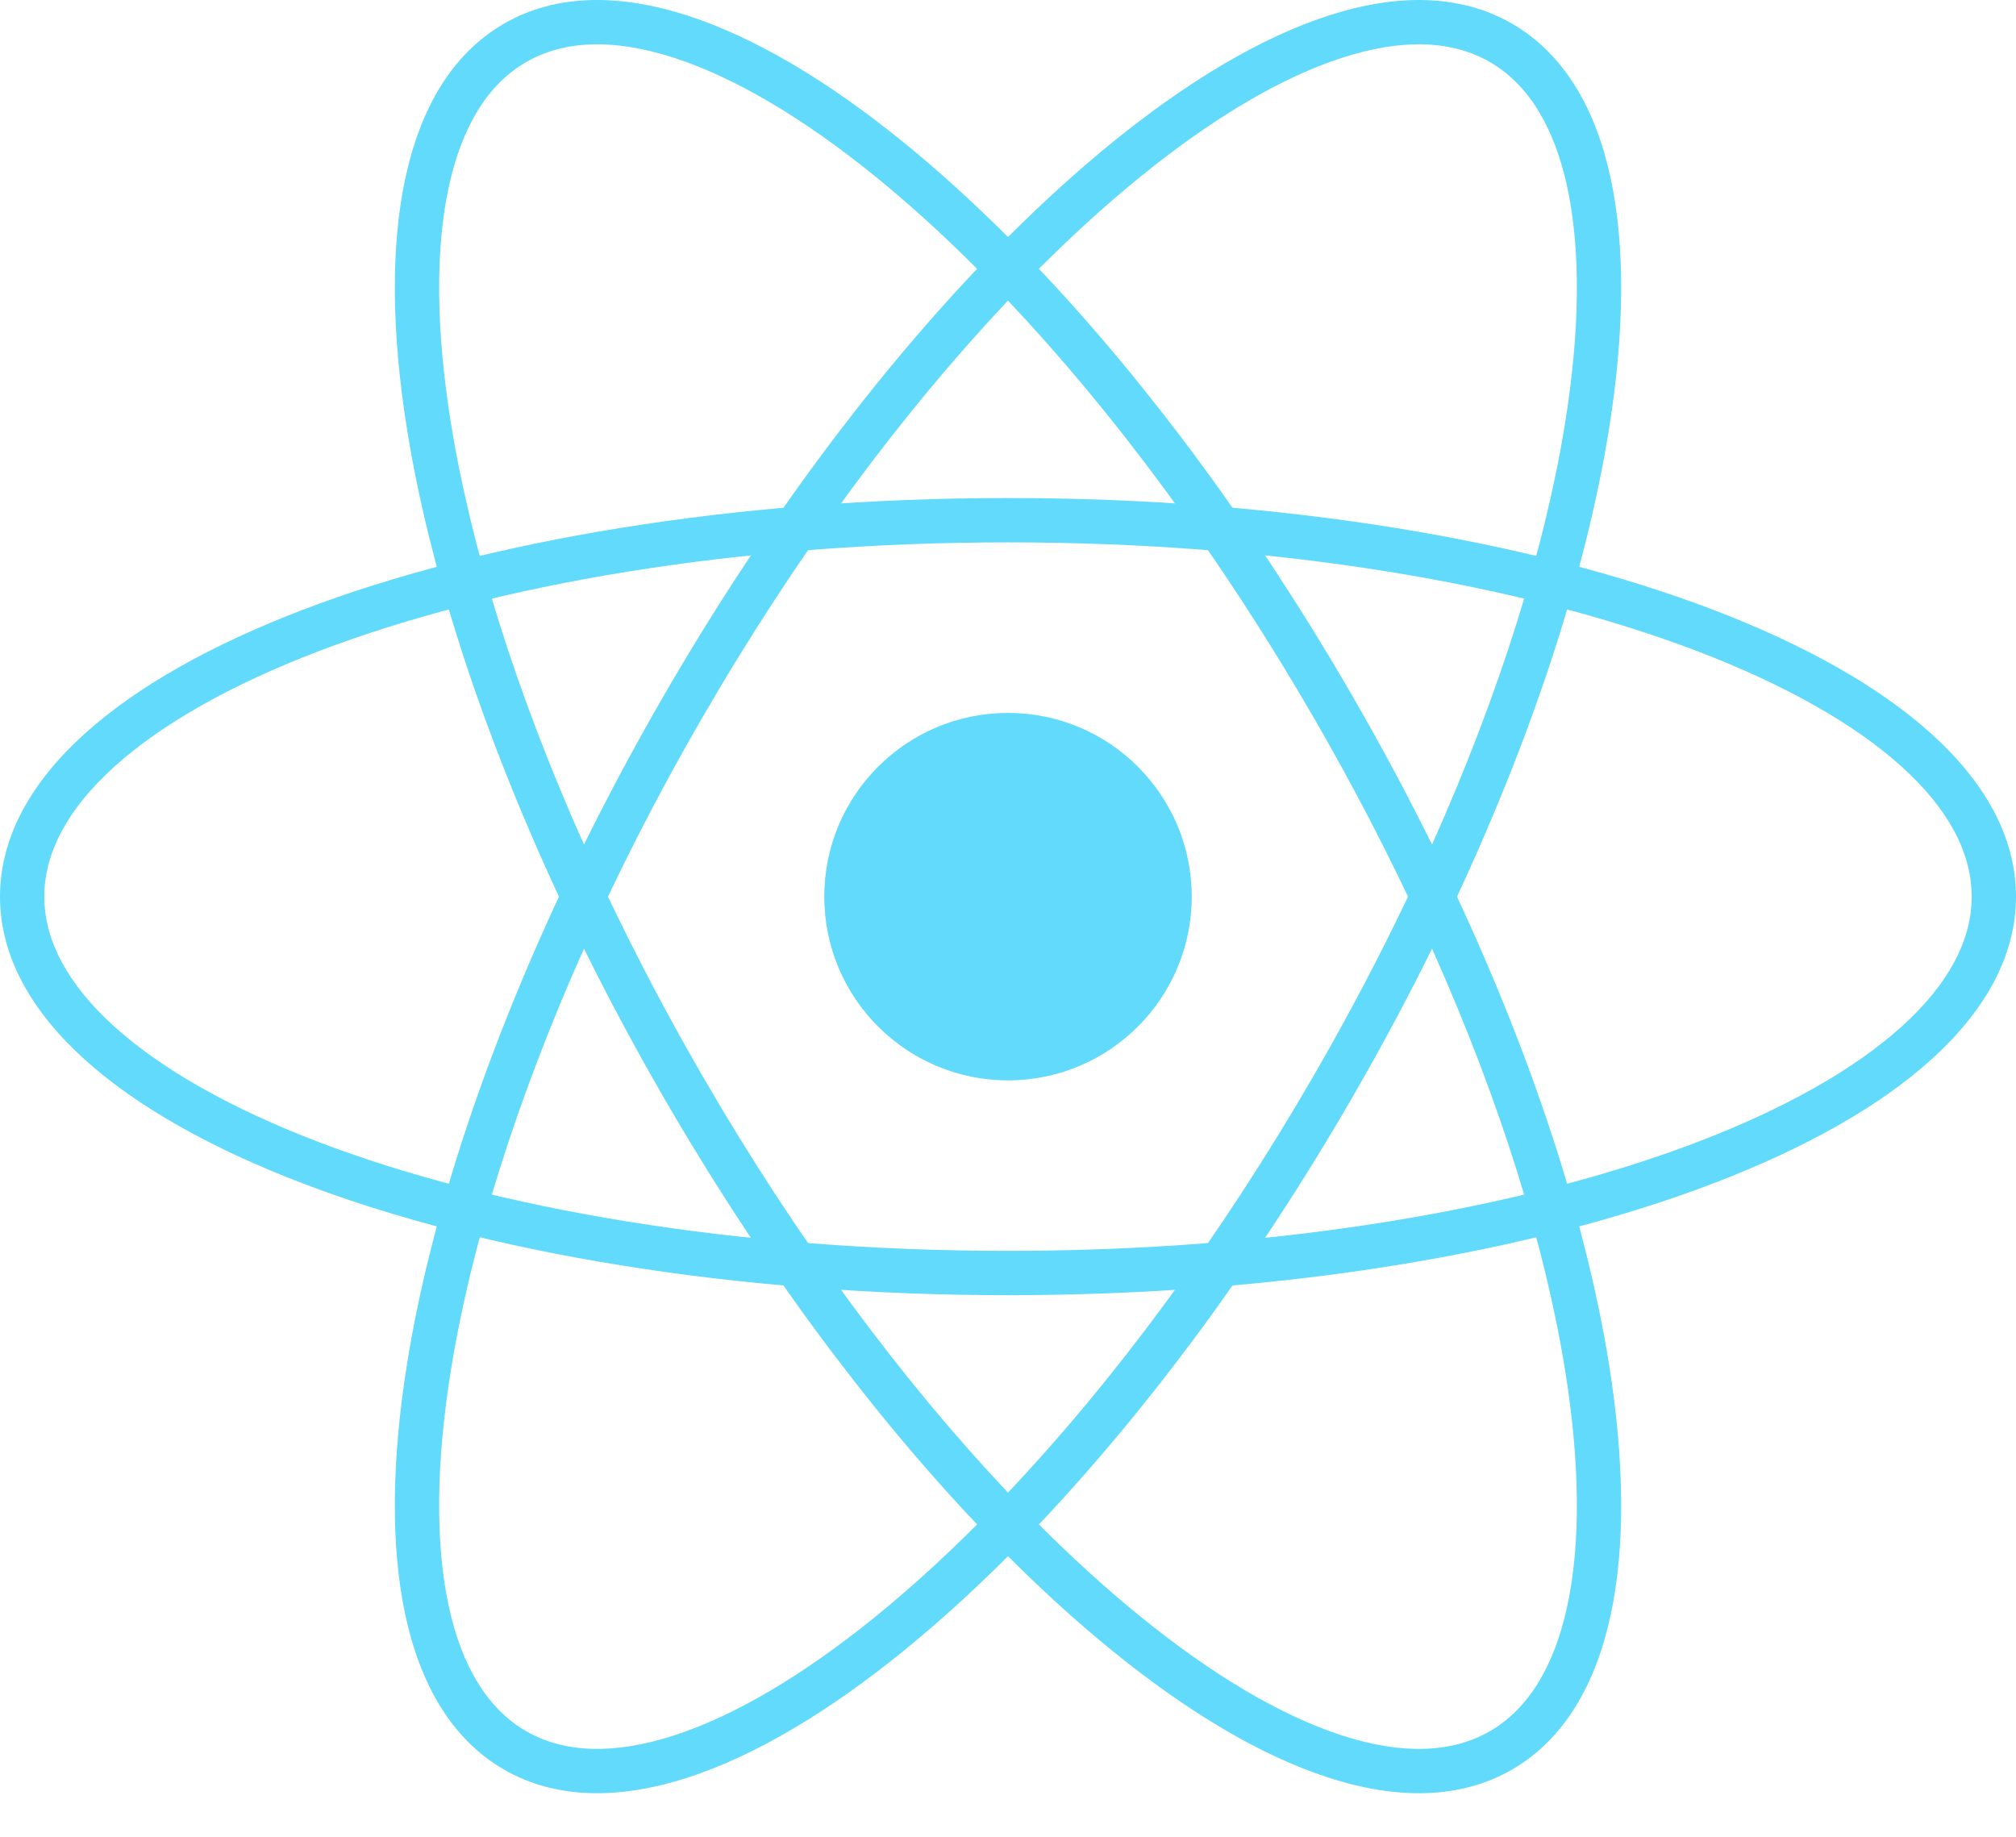
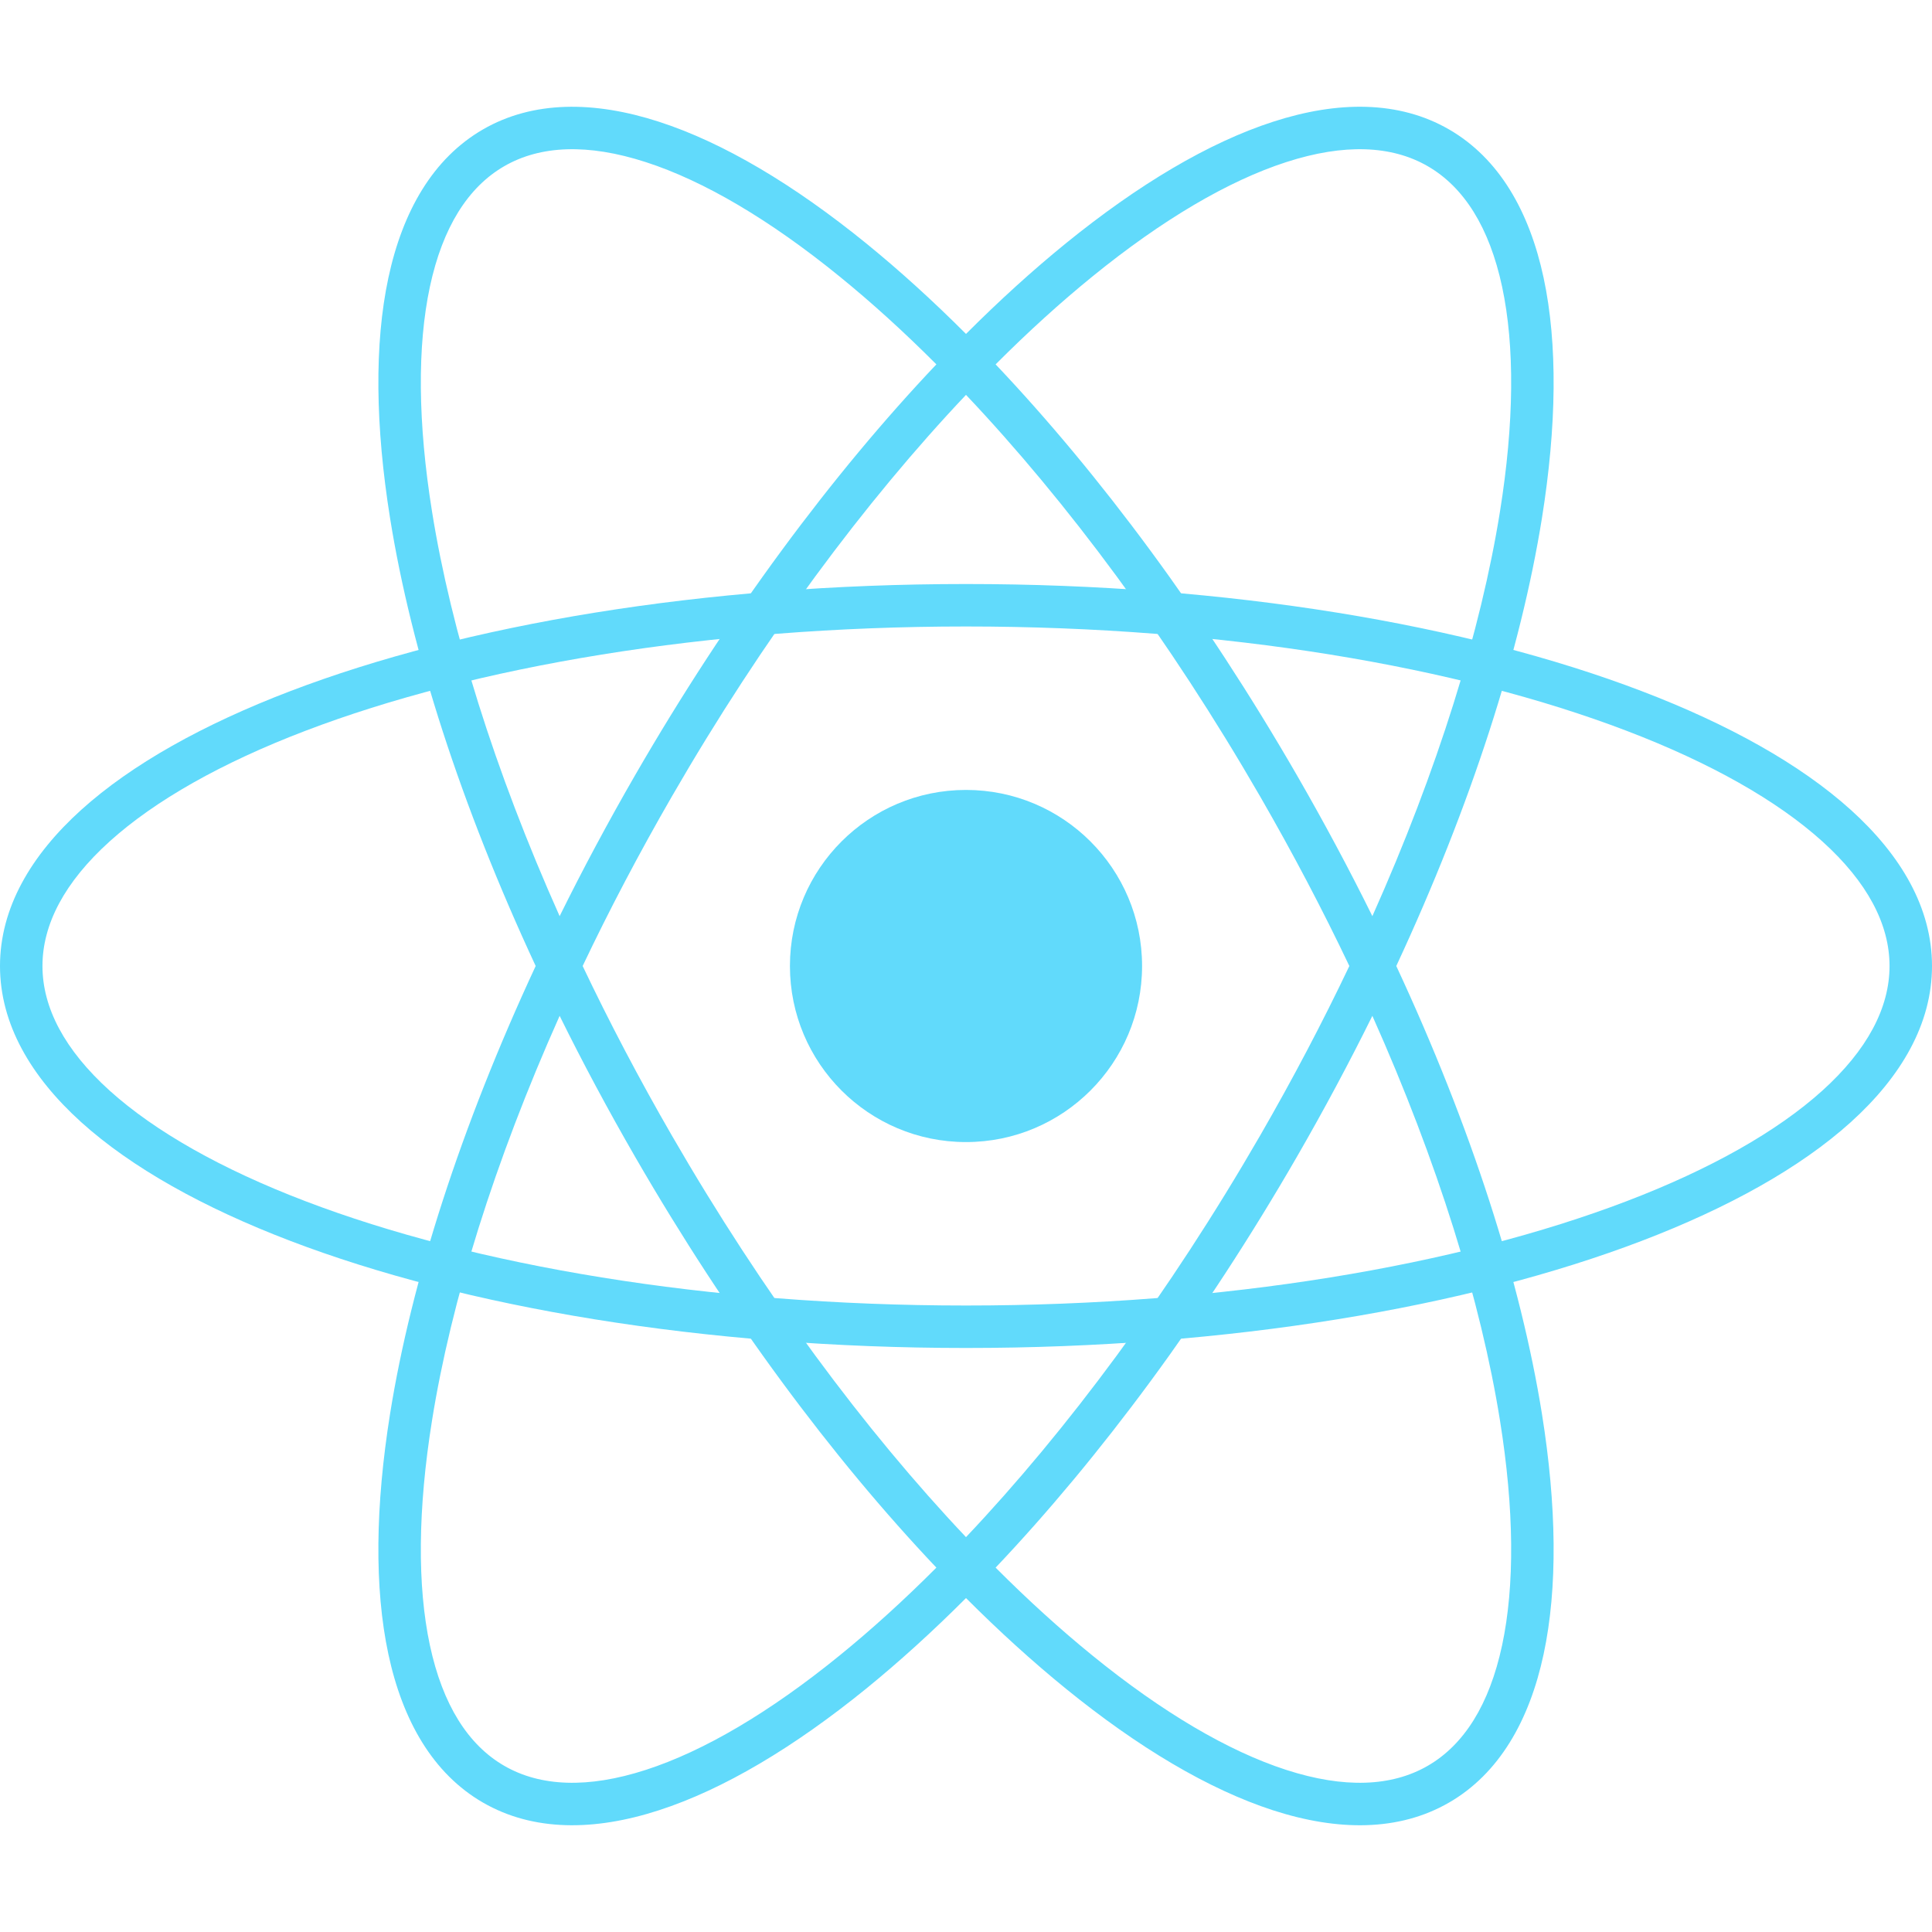
- <svg xmlns="http://www.w3.org/2000/svg" width="45" height="41" viewBox="0 0 45 41" fill="none">
-   <path fill-rule="evenodd" clip-rule="evenodd" d="M2.555 17.11C1.503 18.06 0.989 19.042 0.989 20.014C0.989 20.985 1.503 21.967 2.555 22.917C3.608 23.867 5.158 24.745 7.116 25.493C11.029 26.987 16.468 27.921 22.5 27.921C28.532 27.921 33.971 26.987 37.884 25.493C39.842 24.745 41.392 23.867 42.445 22.917C43.497 21.967 44.011 20.985 44.011 20.014C44.011 19.042 43.497 18.06 42.445 17.11C41.392 16.16 39.842 15.282 37.884 14.534C33.971 13.04 28.532 12.106 22.5 12.106C16.468 12.106 11.029 13.04 7.116 14.534C5.158 15.282 3.608 16.16 2.555 17.11ZM6.763 13.61C10.815 12.063 16.379 11.117 22.5 11.117C28.621 11.117 34.185 12.063 38.237 13.61C40.261 14.383 41.933 15.316 43.108 16.376C44.282 17.436 45 18.665 45 20.014C45 21.362 44.282 22.591 43.108 23.651C41.933 24.712 40.261 25.644 38.237 26.417C34.185 27.964 28.621 28.91 22.5 28.91C16.379 28.91 10.815 27.964 6.763 26.417C4.739 25.644 3.067 24.712 1.892 23.651C0.718 22.591 0 21.362 0 20.014C0 18.665 0.718 17.436 1.892 16.376C3.067 15.316 4.739 14.383 6.763 13.61Z" fill="#61DAFB" />
-   <path fill-rule="evenodd" clip-rule="evenodd" d="M22.5 6.71C20.147 9.198 17.773 12.386 15.652 16.06C14.886 17.386 14.191 18.709 13.571 20.014C14.191 21.318 14.886 22.641 15.652 23.967C17.773 27.641 20.147 30.829 22.5 33.317C24.853 30.829 27.227 27.641 29.348 23.967C30.114 22.641 30.808 21.318 31.429 20.014C30.808 18.709 30.114 17.386 29.348 16.06C27.227 12.386 24.853 9.198 22.5 6.71ZM21.81 6C19.384 8.559 16.955 11.824 14.795 15.565C14.161 16.664 13.573 17.763 13.035 18.852C11.512 15.443 10.507 12.203 10.063 9.43C9.731 7.361 9.717 5.579 10.013 4.193C10.31 2.806 10.903 1.87 11.745 1.385C12.586 0.899 13.693 0.853 15.042 1.289C16.391 1.726 17.927 2.629 19.553 3.951C20.294 4.553 21.05 5.239 21.81 6ZM22.5 5.291C21.72 4.511 20.942 3.806 20.177 3.184C18.496 1.817 16.852 0.835 15.346 0.348C13.841 -0.139 12.418 -0.146 11.25 0.528C10.082 1.202 9.377 2.438 9.046 3.986C8.715 5.533 8.744 7.447 9.086 9.587C9.579 12.665 10.732 16.264 12.477 20.014C10.732 23.763 9.579 27.362 9.086 30.44C8.744 32.58 8.715 34.494 9.046 36.041C9.377 37.589 10.082 38.825 11.25 39.499C12.418 40.173 13.841 40.166 15.346 39.679C16.852 39.192 18.496 38.21 20.177 36.843C20.942 36.221 21.72 35.516 22.5 34.736C23.28 35.516 24.058 36.221 24.823 36.843C26.504 38.21 28.148 39.192 29.654 39.679C31.159 40.166 32.582 40.173 33.75 39.499C34.918 38.825 35.623 37.589 35.954 36.041C36.285 34.494 36.256 32.58 35.914 30.44C35.42 27.362 34.268 23.763 32.522 20.014C34.268 16.264 35.42 12.665 35.914 9.587C36.256 7.447 36.285 5.533 35.954 3.986C35.623 2.438 34.918 1.202 33.75 0.528C32.582 -0.146 31.159 -0.139 29.654 0.348C28.148 0.835 26.504 1.817 24.823 3.184C24.058 3.805 23.28 4.511 22.5 5.291ZM23.19 6C25.615 8.559 28.045 11.824 30.205 15.565C30.839 16.664 31.427 17.763 31.965 18.852C33.488 15.443 34.493 12.203 34.937 9.43C35.269 7.361 35.283 5.579 34.987 4.192C34.69 2.806 34.097 1.87 33.255 1.384C32.414 0.899 31.307 0.853 29.958 1.289C28.609 1.725 27.073 2.629 25.447 3.951C24.706 4.553 23.95 5.239 23.19 6ZM31.965 21.175C31.427 22.264 30.839 23.363 30.205 24.462C28.045 28.203 25.615 31.468 23.19 34.027C23.95 34.788 24.706 35.474 25.447 36.076C27.073 37.398 28.609 38.302 29.958 38.738C31.307 39.174 32.414 39.128 33.255 38.643C34.097 38.157 34.69 37.221 34.987 35.835C35.283 34.448 35.269 32.666 34.937 30.597C34.493 27.824 33.488 24.584 31.965 21.175ZM21.81 34.027C19.384 31.468 16.955 28.203 14.795 24.462C14.161 23.363 13.573 22.264 13.035 21.175C11.512 24.584 10.507 27.824 10.063 30.597C9.731 32.666 9.717 34.448 10.013 35.834C10.31 37.221 10.903 38.157 11.745 38.642C12.586 39.128 13.693 39.174 15.042 38.738C16.391 38.301 17.927 37.398 19.553 36.076C20.294 35.474 21.05 34.788 21.81 34.027Z" fill="#61DAFB" />
-   <path d="M22.5 24.115C24.765 24.115 26.601 22.279 26.601 20.014C26.601 17.749 24.765 15.913 22.5 15.913C20.235 15.913 18.399 17.749 18.399 20.014C18.399 22.279 20.235 24.115 22.5 24.115Z" fill="#61DAFB" />
+ <svg xmlns="http://www.w3.org/2000/svg" width="45" height="45" viewBox="0 0 45 45" fill="none">
+   <path fill-rule="evenodd" clip-rule="evenodd" d="M2.555 19.597C1.503 20.547 0.989 21.529 0.989 22.5C0.989 23.471 1.503 24.453 2.555 25.404C3.608 26.353 5.158 27.232 7.116 27.979C11.029 29.473 16.468 30.408 22.5 30.408C28.532 30.408 33.971 29.473 37.884 27.979C39.842 27.232 41.392 26.353 42.445 25.404C43.497 24.453 44.011 23.471 44.011 22.5C44.011 21.529 43.497 20.547 42.445 19.597C41.392 18.647 39.842 17.768 37.884 17.021C33.971 15.527 28.532 14.592 22.5 14.592C16.468 14.592 11.029 15.527 7.116 17.021C5.158 17.768 3.608 18.647 2.555 19.597ZM6.763 16.097C10.815 14.55 16.379 13.603 22.5 13.603C28.621 13.603 34.185 14.55 38.237 16.097C40.261 16.87 41.933 17.802 43.108 18.863C44.282 19.923 45 21.151 45 22.5C45 23.849 44.282 25.077 43.108 26.138C41.933 27.198 40.261 28.13 38.237 28.903C34.185 30.45 28.621 31.397 22.5 31.397C16.379 31.397 10.815 30.45 6.763 28.903C4.739 28.13 3.067 27.198 1.892 26.138C0.718 25.077 0 23.849 0 22.5C0 21.151 0.718 19.923 1.892 18.863C3.067 17.802 4.739 16.87 6.763 16.097Z" fill="#61DAFB" />
+   <path fill-rule="evenodd" clip-rule="evenodd" d="M22.5 9.197C20.147 11.684 17.773 14.873 15.652 18.546C14.886 19.873 14.191 21.196 13.571 22.5C14.191 23.804 14.886 25.128 15.652 26.454C17.773 30.127 20.147 33.316 22.5 35.803C24.853 33.316 27.227 30.127 29.348 26.454C30.114 25.127 30.808 23.804 31.429 22.5C30.808 21.196 30.114 19.873 29.348 18.546C27.227 14.873 24.853 11.684 22.5 9.197ZM21.81 8.487C19.384 11.046 16.955 14.311 14.795 18.052C14.161 19.151 13.573 20.25 13.035 21.339C11.512 17.93 10.507 14.689 10.063 11.917C9.731 9.847 9.717 8.065 10.013 6.679C10.31 5.293 10.903 4.357 11.745 3.871C12.586 3.385 13.693 3.339 15.042 3.776C16.391 4.212 17.927 5.116 19.553 6.438C20.294 7.04 21.05 7.725 21.81 8.487ZM22.5 7.778C21.72 6.997 20.942 6.292 20.177 5.67C18.496 4.304 16.852 3.322 15.346 2.835C13.841 2.348 12.418 2.34 11.25 3.014C10.082 3.689 9.377 4.925 9.046 6.472C8.715 8.02 8.744 9.934 9.086 12.073C9.579 15.151 10.732 18.751 12.477 22.5C10.732 26.25 9.579 29.849 9.086 32.927C8.744 35.066 8.715 36.98 9.046 38.528C9.377 40.075 10.082 41.311 11.25 41.986C12.418 42.66 13.841 42.653 15.346 42.165C16.852 41.678 18.496 40.696 20.177 39.33C20.942 38.708 21.72 38.003 22.5 37.222C23.28 38.003 24.058 38.708 24.823 39.33C26.504 40.697 28.148 41.678 29.654 42.166C31.159 42.653 32.582 42.66 33.75 41.986C34.918 41.311 35.623 40.075 35.954 38.528C36.285 36.98 36.256 35.066 35.914 32.927C35.42 29.849 34.268 26.25 32.522 22.5C34.268 18.75 35.42 15.151 35.914 12.073C36.256 9.934 36.285 8.02 35.954 6.472C35.623 4.925 34.918 3.689 33.75 3.014C32.582 2.34 31.159 2.347 29.654 2.835C28.148 3.322 26.504 4.304 24.823 5.67C24.058 6.292 23.28 6.997 22.5 7.778ZM23.19 8.487C25.615 11.046 28.045 14.311 30.205 18.052C30.839 19.151 31.427 20.25 31.965 21.339C33.488 17.93 34.493 14.689 34.937 11.917C35.269 9.847 35.283 8.065 34.987 6.679C34.69 5.293 34.097 4.357 33.255 3.871C32.414 3.385 31.307 3.339 29.958 3.776C28.609 4.212 27.073 5.116 25.447 6.438C24.706 7.04 23.95 7.725 23.19 8.487ZM31.965 23.661C31.427 24.75 30.839 25.849 30.205 26.948C28.045 30.689 25.615 33.954 23.19 36.513C23.95 37.275 24.706 37.96 25.447 38.562C27.073 39.884 28.609 40.788 29.958 41.224C31.307 41.661 32.414 41.615 33.255 41.129C34.097 40.643 34.69 39.708 34.987 38.321C35.283 36.935 35.269 35.153 34.937 33.083C34.493 30.311 33.488 27.07 31.965 23.661ZM21.81 36.513C19.384 33.954 16.955 30.689 14.795 26.948C14.161 25.849 13.573 24.751 13.035 23.661C11.512 27.07 10.507 30.311 10.063 33.083C9.731 35.153 9.717 36.935 10.013 38.321C10.31 39.707 10.903 40.643 11.745 41.129C12.586 41.615 13.693 41.661 15.042 41.224C16.391 40.788 17.927 39.884 19.553 38.562C20.294 37.96 21.05 37.275 21.81 36.513Z" fill="#61DAFB" />
+   <path d="M22.5 26.601C24.765 26.601 26.601 24.765 26.601 22.5C26.601 20.235 24.765 18.399 22.5 18.399C20.235 18.399 18.399 20.235 18.399 22.5C18.399 24.765 20.235 26.601 22.5 26.601Z" fill="#61DAFB" />
</svg>
